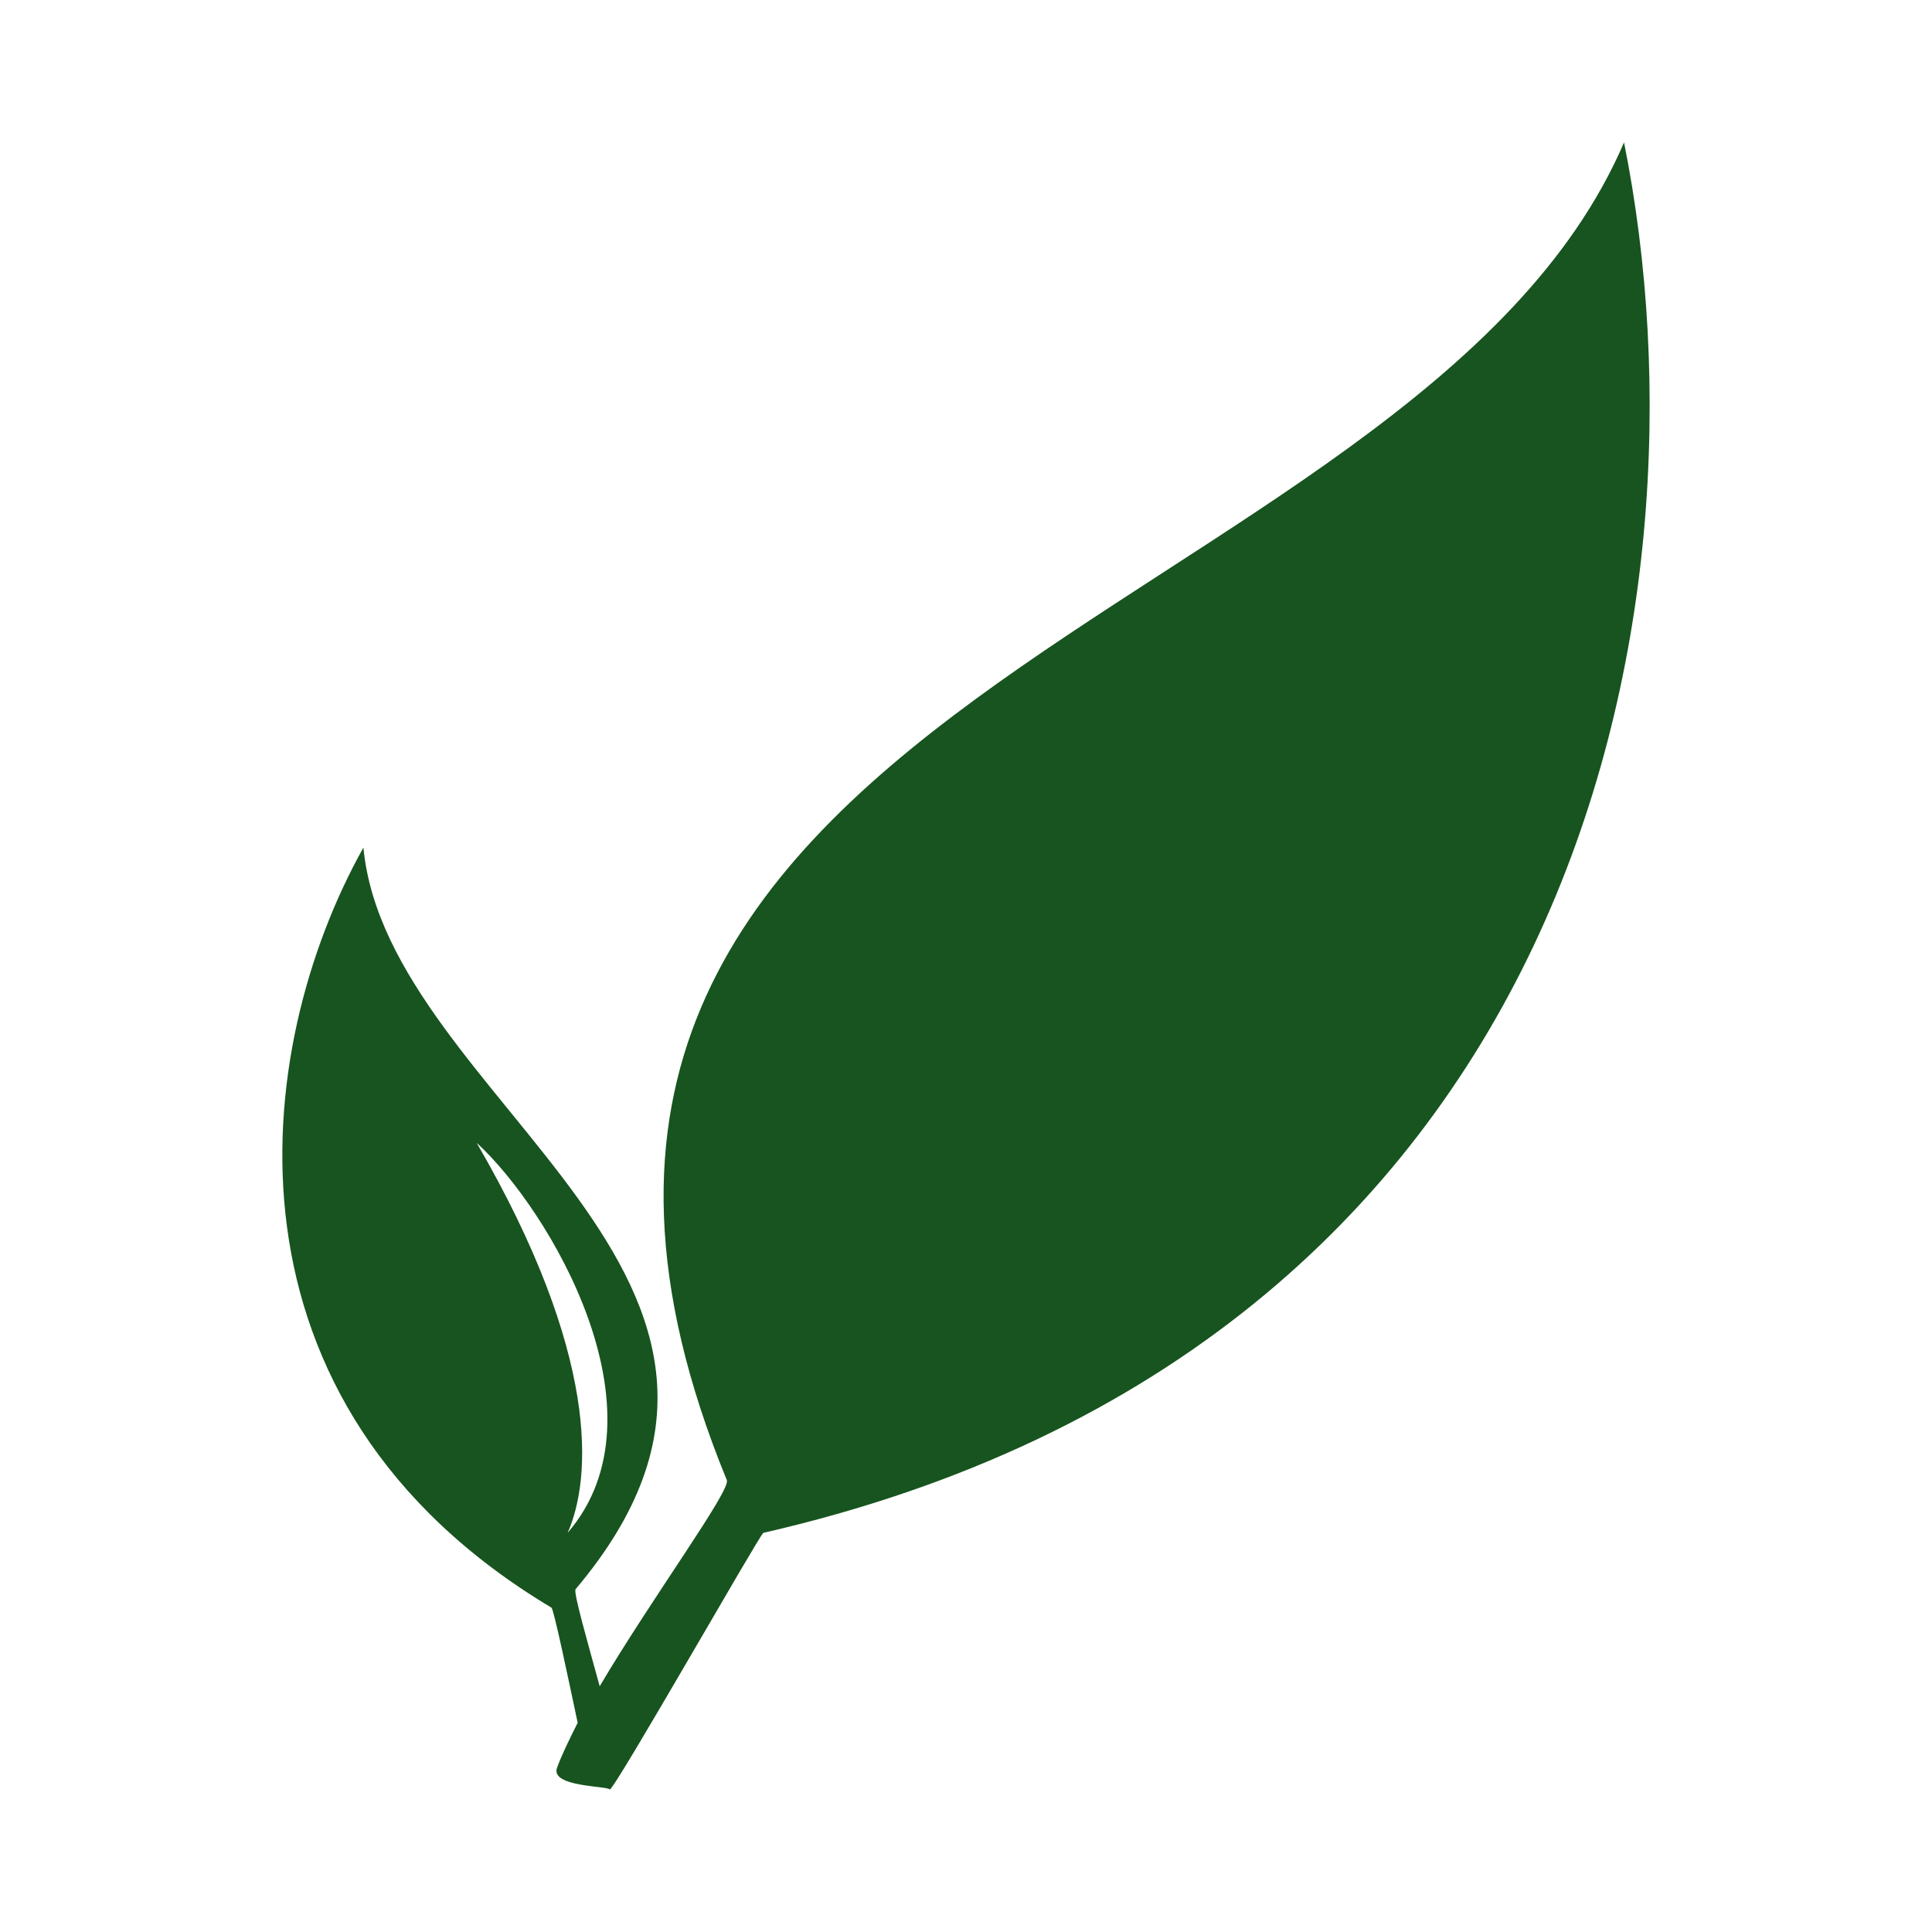
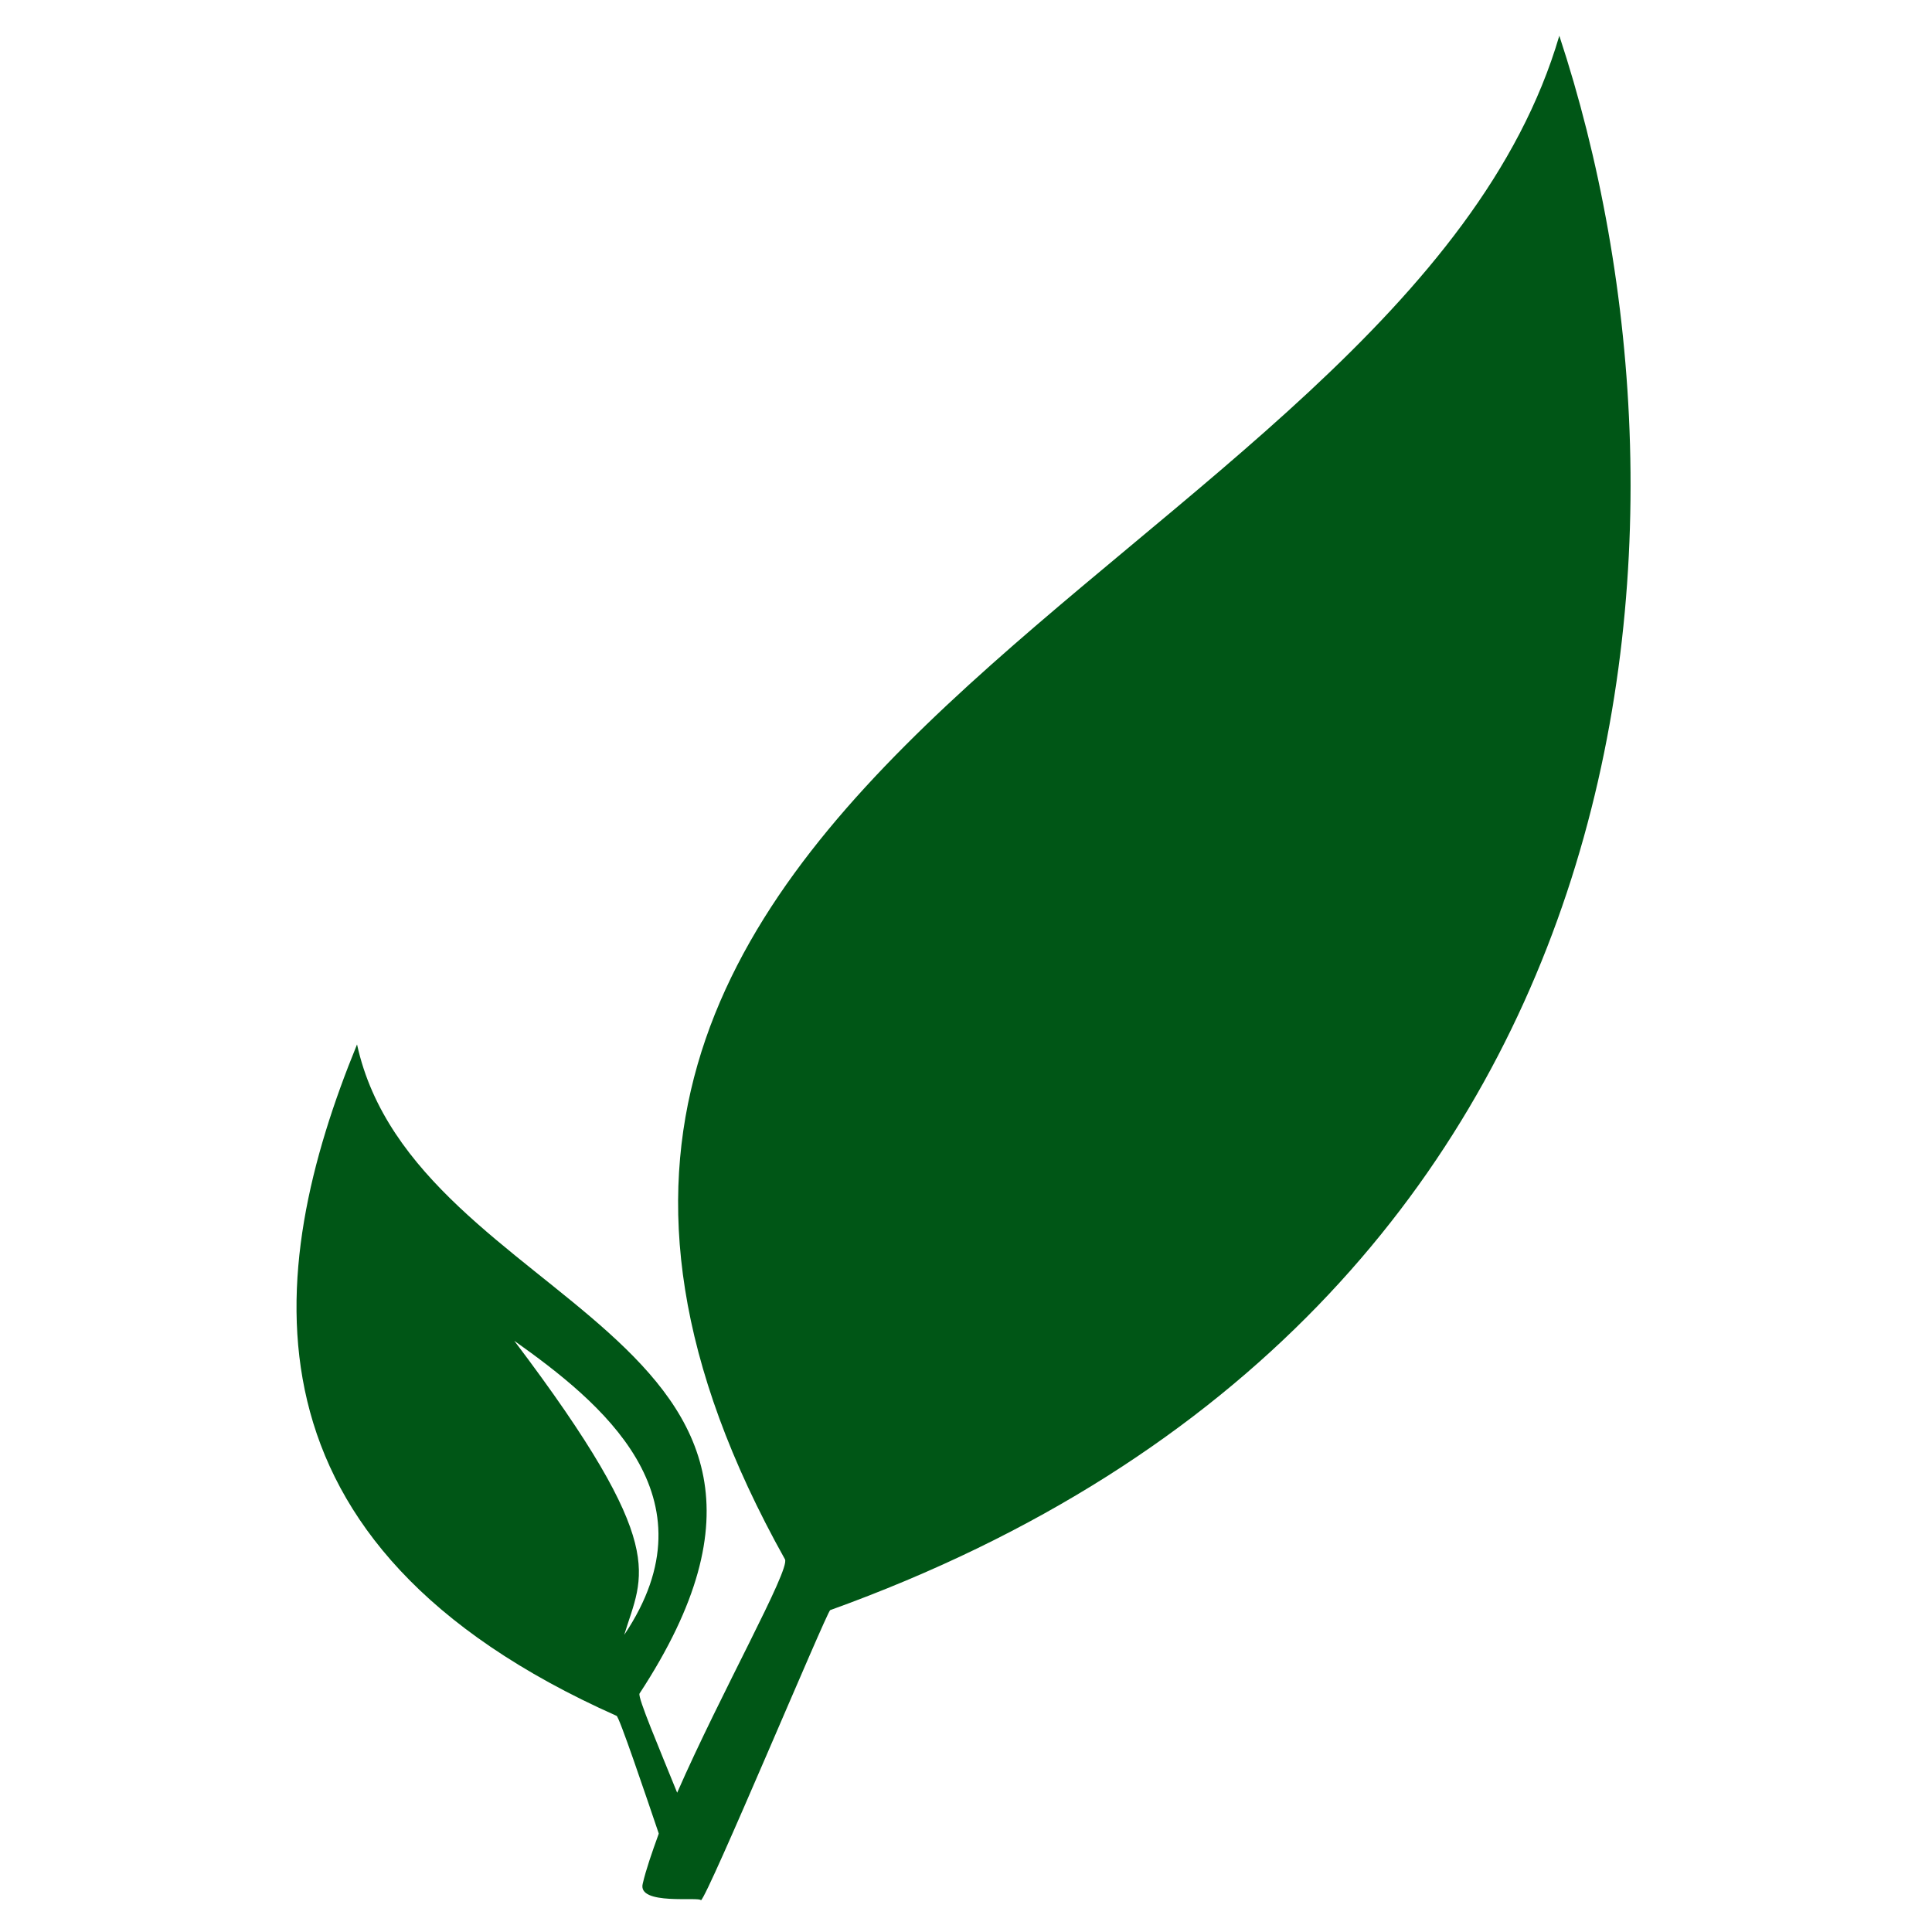
- <svg xmlns="http://www.w3.org/2000/svg" version="1.1" id="Layer_1" x="0px" y="0px" viewBox="0 0 1000 1000" style="enable-background:new 0 0 1000 1000;" xml:space="preserve">
-   <style type="text/css">
- 	.st0{fill:#17541f;}
- </style>
-   <path class="st0" d="M299,891.7c-4.2-19.8-12.5-59.6-13.6-59.6c-176.7-105.7-155.8-288.7-97.3-393.4  c12.5,131.8,245.8,222.8,109.8,383.9c-1.1,2,6.2,27.2,12.5,50.2c27.2-46,68-101.4,65.8-106.7C208.9,358.2,731.9,326.9,840.6,73.7  c49.1,244.8-25.1,623.5-445.5,719.7c-2,1.1-76.3,131.8-79.5,132.9c0-2-31.4-1.1-27.2-11.5C290.7,908.4,294.8,900.1,299,891.7  L299,891.7z M293.8,793.4c53.3-61.8-9.4-167.4-47.1-201.9C310.5,701.3,306.3,765.1,293.8,793.4L293.8,793.4z" />
+ <svg xmlns="http://www.w3.org/2000/svg" id="Layer_1" version="1.1" viewBox="0 0 1000 1000">
+   <defs>
+     <style>
+       .st0 {
+         fill: #005616;
+       }
+     </style>
+   </defs>
+   <path class="st0" d="M341,949.1c-6.9-20.3-20.7-61.2-21.9-61-199.6-88.9-182.5-229.8-134.3-347.5,30,137.2,268.8,148.9,146.2,336-.9,2.2,10,27.8,19.5,51.3,22.7-51.9,58.6-115.5,55.8-120.8C178,398.7,724.9,299,807.1,18.5c83,251.5,53.1,659.8-377.4,814.9-2,1.4-63.5,148.6-66.9,150.2-.2-2.1-33.2,2.9-30.1-8.7,1.6-7,4.8-16.2,8.2-25.6h0v-.2h.1ZM323.1,846.2c48.3-71.9-12.7-120.8-56.9-152.2,81.2,107.4,66.4,120.8,56.9,152.2h0Z" />
</svg>
